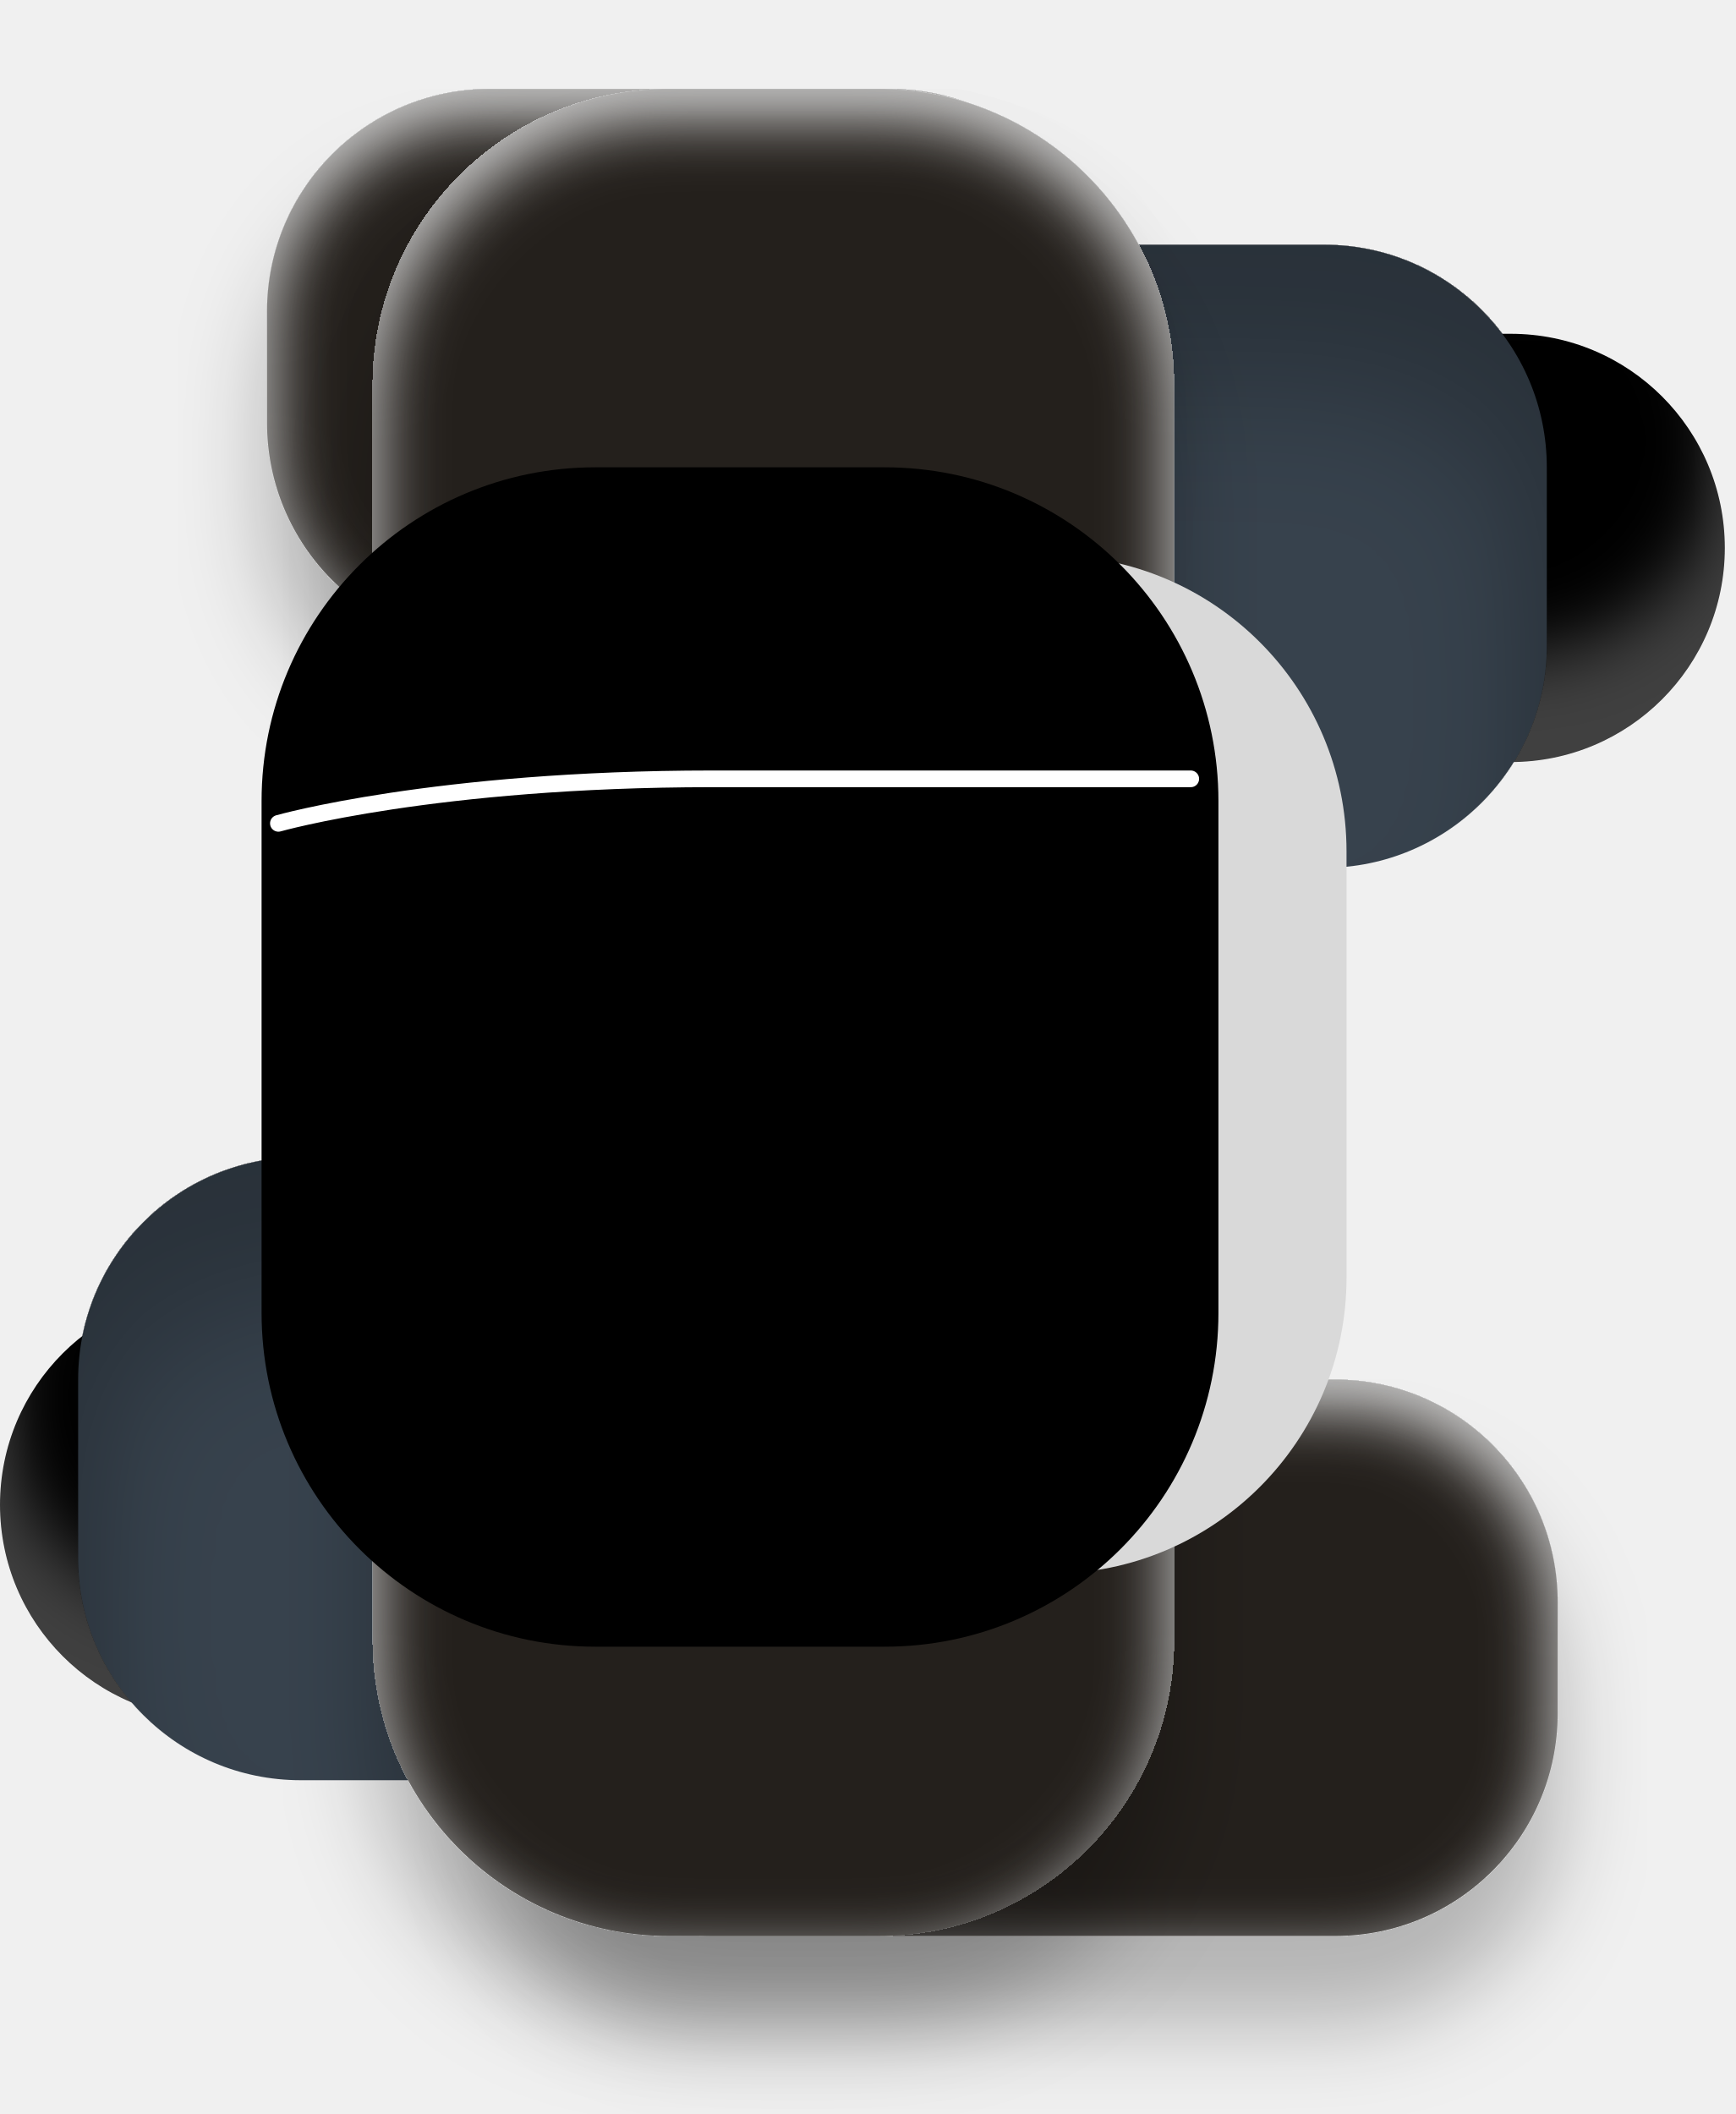
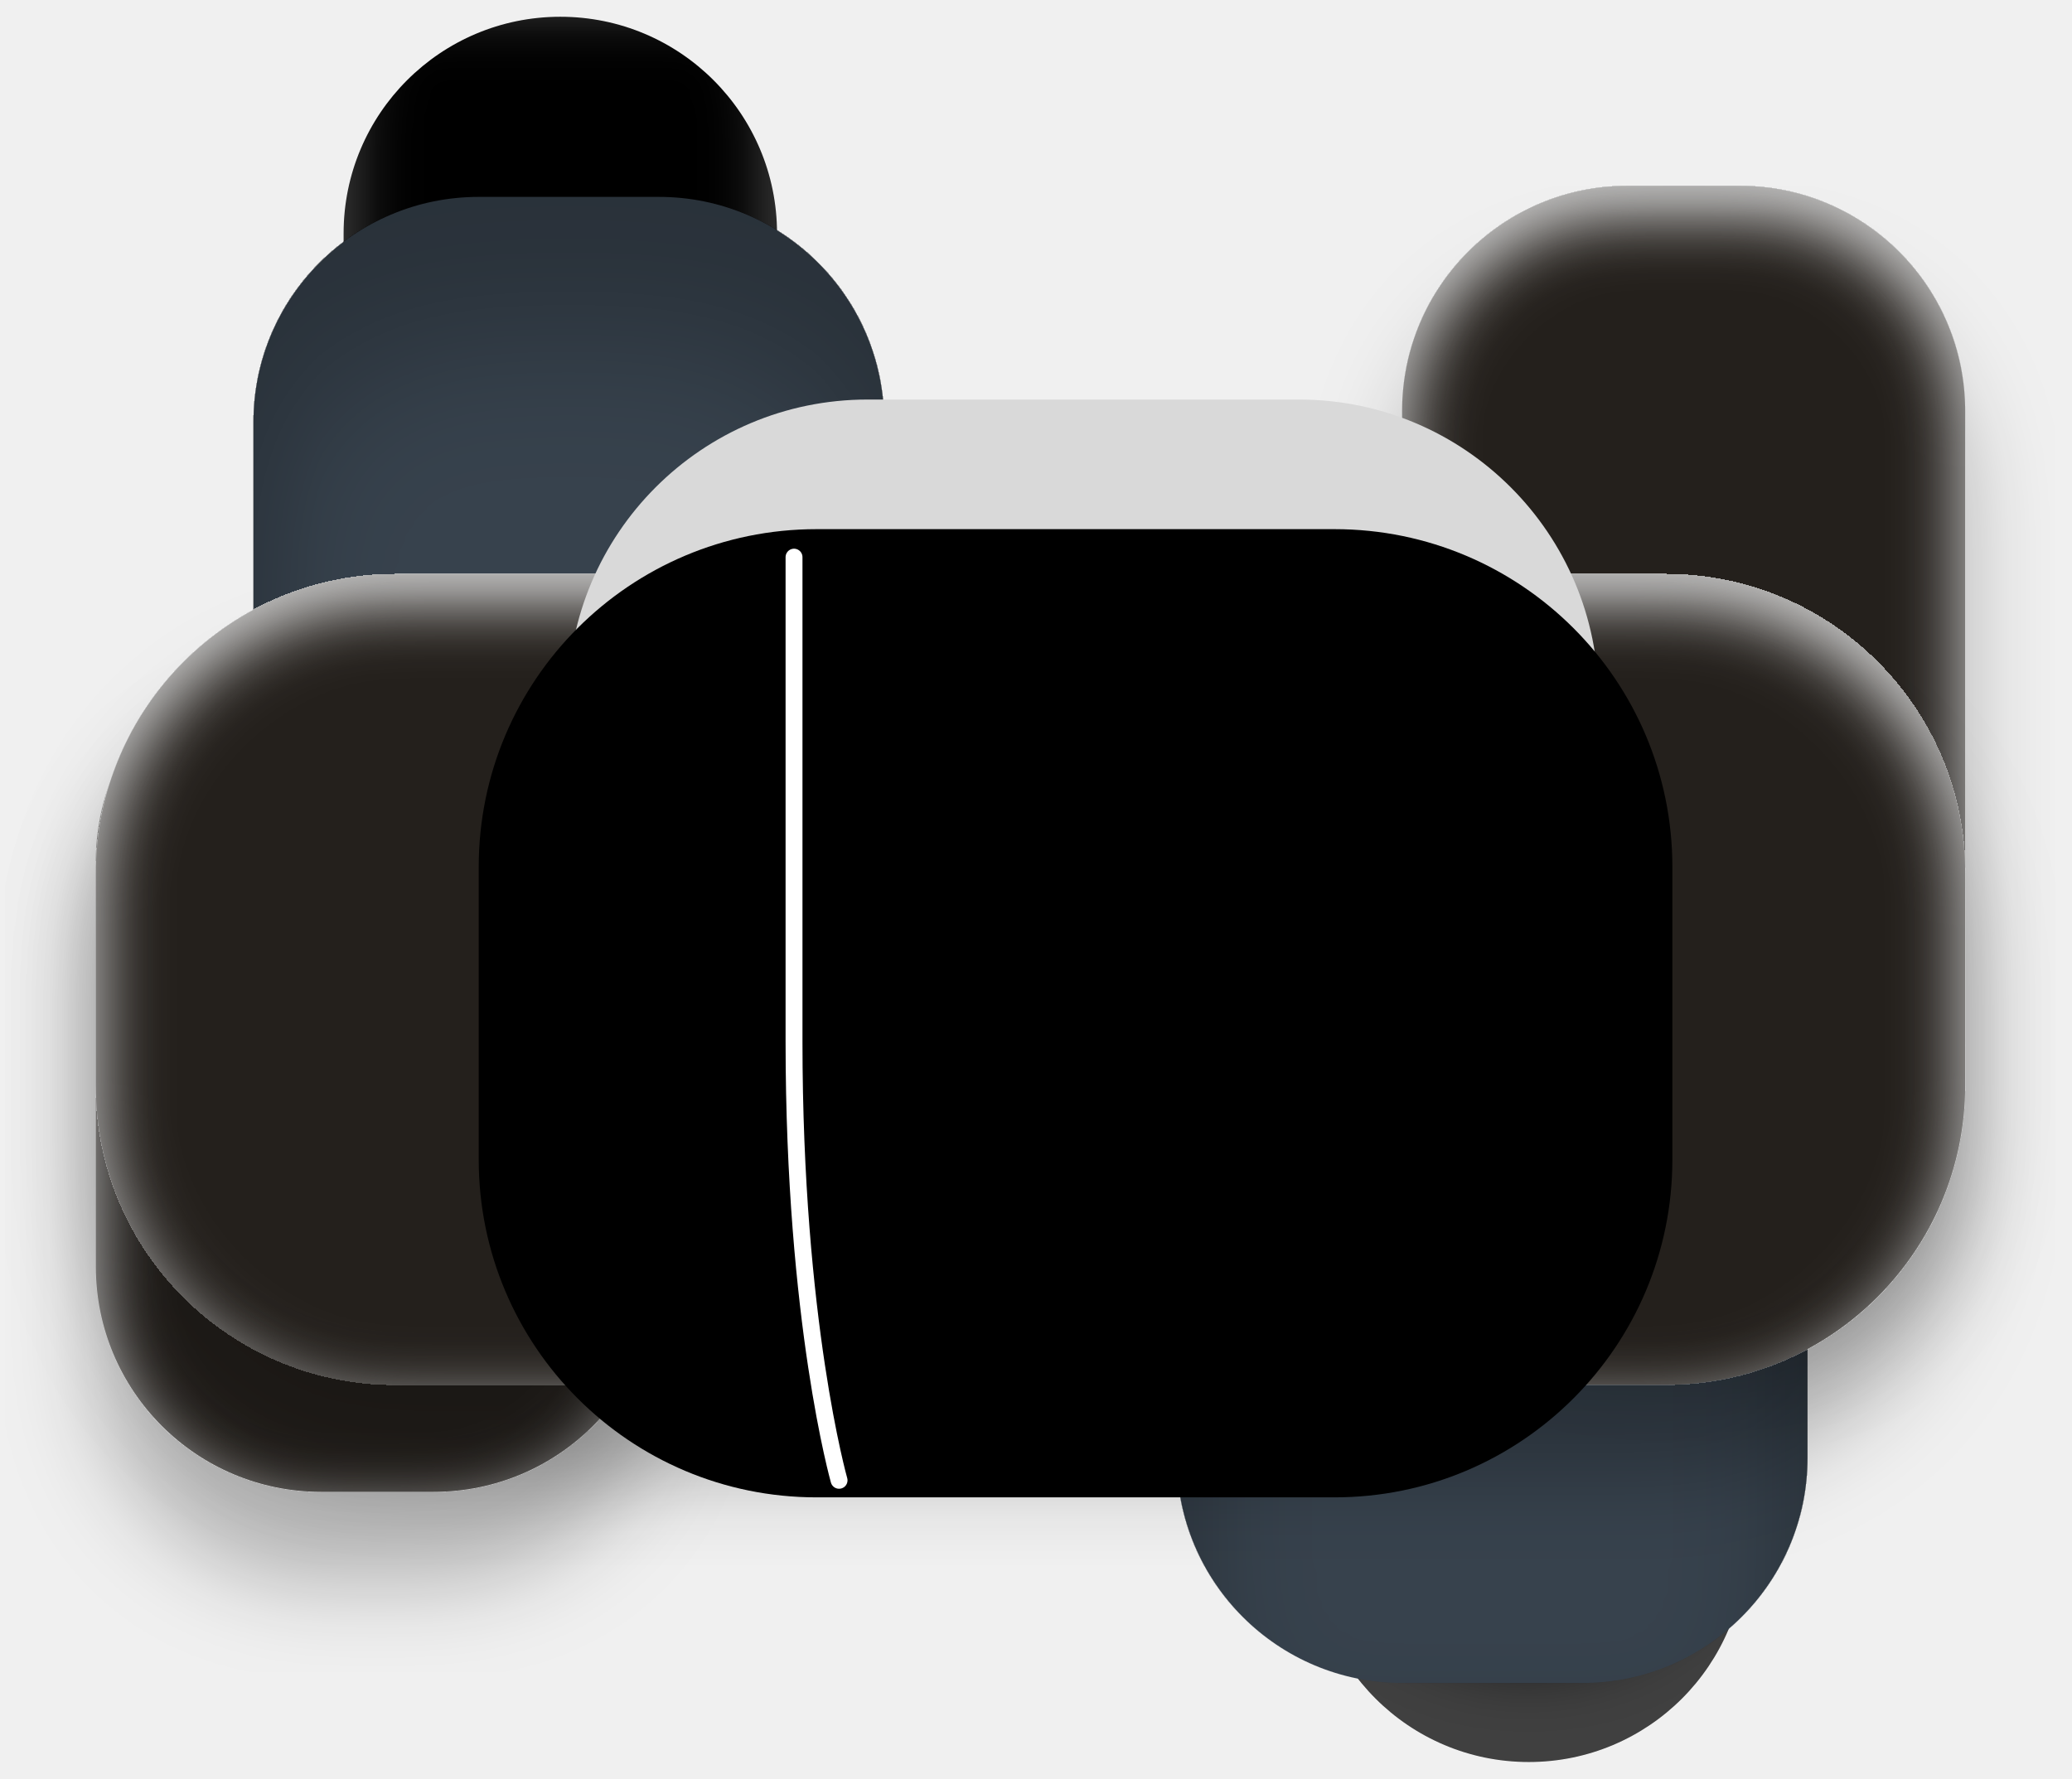
- <svg xmlns="http://www.w3.org/2000/svg" width="78" height="95" viewBox="0 0 78 95" fill="none">
+ <svg xmlns="http://www.w3.org/2000/svg" width="92" height="79" viewBox="0 0 92 79" fill="none">
  <g filter="url(#filter0_i_83_1251)">
-     <path d="M40.623 15C35.308 15 31 19.308 31 24.623V24.623C31 29.938 35.308 34.246 40.623 34.246L67.888 34.246C73.203 34.246 77.512 29.938 77.512 24.623V24.623C77.512 19.308 73.203 15 67.888 15L40.623 15Z" fill="black" />
+     <path d="M15.256 37.633C15.256 42.947 19.564 47.256 24.879 47.256V47.256C30.194 47.256 34.502 42.947 34.502 37.633L34.502 10.367C34.502 5.053 30.194 0.744 24.879 0.744V0.744C19.564 0.744 15.256 5.053 15.256 10.367L15.256 37.633Z" fill="black" />
  </g>
  <g filter="url(#filter1_i_83_1251)">
-     <rect width="46" height="28" rx="10" transform="matrix(-1 -8.74228e-08 -8.74228e-08 1 69.5115 11)" fill="#37424D" />
+     <rect width="46" height="28" rx="10" transform="matrix(-3.57746e-08 1 1 3.57746e-08 11.2559 8.74438)" fill="#37424D" />
  </g>
  <g filter="url(#filter2_i_83_1251)">
-     <path d="M9.623 58C4.308 58 -1.88326e-07 62.308 -4.20638e-07 67.623V67.623C-6.5295e-07 72.938 4.308 77.246 9.623 77.246L36.889 77.246C42.203 77.246 46.512 72.938 46.512 67.623V67.623C46.512 62.308 42.203 58 36.889 58L9.623 58Z" fill="black" />
+     <path d="M58.256 68.633C58.256 73.948 62.564 78.256 67.879 78.256V78.256C73.194 78.256 77.502 73.948 77.502 68.633L77.502 41.367C77.502 36.053 73.194 31.744 67.879 31.744V31.744C62.564 31.744 58.256 36.053 58.256 41.367L58.256 68.633Z" fill="black" />
  </g>
  <g filter="url(#filter3_i_83_1251)">
-     <rect width="46" height="28" rx="10" transform="matrix(-1 -8.74228e-08 -8.74228e-08 1 49.5115 52)" fill="#37424D" />
+     <rect width="46" height="28" rx="10" transform="matrix(-3.57746e-08 1 1 3.57746e-08 52.2559 28.7444)" fill="#37424D" />
  </g>
  <g filter="url(#filter4_dii_83_1251)">
-     <rect x="70" y="62" width="25" height="48" rx="10" transform="rotate(90 70 62)" fill="#24201C" />
+     <rect x="62.256" y="8.256" width="25" height="48" rx="10" fill="#24201C" />
  </g>
  <g filter="url(#filter5_dii_83_1251)">
-     <rect x="50" y="4" width="25" height="38" rx="10" transform="rotate(90 50 4)" fill="#24201C" />
+     <rect x="4.256" y="28.256" width="25" height="38" rx="10" fill="#24201C" />
  </g>
  <g filter="url(#filter6_dii_83_1251)">
-     <rect x="16.755" y="4" width="36" height="83" rx="13.301" fill="#24201C" />
+     <rect x="4.256" y="61.501" width="36" height="83" rx="13.301" transform="rotate(-90 4.25598 61.5007)" fill="#24201C" />
  </g>
-   <rect width="45.756" height="45.756" rx="13.301" transform="matrix(-1 1.74846e-07 1.74846e-07 1 60.5115 24.9617)" fill="#D9D9D9" />
-   <path d="M54.755 36C54.755 27.716 48.039 21 39.755 21L26.755 21C18.471 21 11.755 27.716 11.755 36L11.755 59C11.755 67.284 18.471 74 26.755 74L39.755 74C48.039 74 54.755 67.284 54.755 59L54.755 36Z" fill="black" />
-   <path d="M53.511 35C53.511 35 44.446 35 31.997 35C19.548 35 12.511 37 12.511 37" stroke="white" stroke-width="0.75" stroke-linecap="round" />
+   <rect width="45.756" height="45.756" rx="13.301" transform="matrix(2.26494e-07 1 1 -2.26494e-07 25.2175 17.7444)" fill="#D9D9D9" />
+   <path d="M36.256 23.501C27.972 23.501 21.256 30.216 21.256 38.501L21.256 51.501C21.256 59.785 27.972 66.501 36.256 66.501L59.256 66.501C67.54 66.501 74.256 59.785 74.256 51.501L74.256 38.501C74.256 30.216 67.54 23.501 59.256 23.501L36.256 23.501Z" fill="black" />
+   <path d="M35.256 24.744C35.256 24.744 35.256 33.81 35.256 46.259C35.256 58.708 37.256 65.744 37.256 65.744" stroke="white" stroke-width="0.75" stroke-linecap="round" />
  <defs>
-     <filter id="filter0_i_83_1251" x="31" y="11.792" width="46.512" height="22.454" filterUnits="userSpaceOnUse" color-interpolation-filters="sRGB">
+     <filter id="filter0_i_83_1251" x="15.256" y="-2.463" width="19.246" height="49.719" filterUnits="userSpaceOnUse" color-interpolation-filters="sRGB">
      <feFlood flood-opacity="0" result="BackgroundImageFix" />
      <feBlend mode="normal" in="SourceGraphic" in2="BackgroundImageFix" result="shape" />
      <feColorMatrix in="SourceAlpha" type="matrix" values="0 0 0 0 0 0 0 0 0 0 0 0 0 0 0 0 0 0 127 0" result="hardAlpha" />
      <feOffset dy="-4.812" />
      <feGaussianBlur stdDeviation="1.604" />
      <feComposite in2="hardAlpha" operator="arithmetic" k2="-1" k3="1" />
      <feColorMatrix type="matrix" values="0 0 0 0 1 0 0 0 0 1 0 0 0 0 1 0 0 0 0.25 0" />
      <feBlend mode="normal" in2="shape" result="effect1_innerShadow_83_1251" />
    </filter>
-     <filter id="filter1_i_83_1251" x="23.512" y="11" width="46" height="34.415" filterUnits="userSpaceOnUse" color-interpolation-filters="sRGB">
+     <filter id="filter1_i_83_1251" x="11.256" y="8.744" width="28" height="52.415" filterUnits="userSpaceOnUse" color-interpolation-filters="sRGB">
      <feFlood flood-opacity="0" result="BackgroundImageFix" />
      <feBlend mode="normal" in="SourceGraphic" in2="BackgroundImageFix" result="shape" />
      <feColorMatrix in="SourceAlpha" type="matrix" values="0 0 0 0 0 0 0 0 0 0 0 0 0 0 0 0 0 0 127 0" result="hardAlpha" />
      <feOffset dy="6.415" />
      <feGaussianBlur stdDeviation="3.208" />
      <feComposite in2="hardAlpha" operator="arithmetic" k2="-1" k3="1" />
      <feColorMatrix type="matrix" values="0 0 0 0 0 0 0 0 0 0 0 0 0 0 0 0 0 0 0.25 0" />
      <feBlend mode="normal" in2="shape" result="effect1_innerShadow_83_1251" />
    </filter>
-     <filter id="filter2_i_83_1251" x="0" y="54.792" width="46.512" height="22.454" filterUnits="userSpaceOnUse" color-interpolation-filters="sRGB">
+     <filter id="filter2_i_83_1251" x="58.256" y="28.537" width="19.246" height="49.719" filterUnits="userSpaceOnUse" color-interpolation-filters="sRGB">
      <feFlood flood-opacity="0" result="BackgroundImageFix" />
      <feBlend mode="normal" in="SourceGraphic" in2="BackgroundImageFix" result="shape" />
      <feColorMatrix in="SourceAlpha" type="matrix" values="0 0 0 0 0 0 0 0 0 0 0 0 0 0 0 0 0 0 127 0" result="hardAlpha" />
      <feOffset dy="-4.812" />
      <feGaussianBlur stdDeviation="1.604" />
      <feComposite in2="hardAlpha" operator="arithmetic" k2="-1" k3="1" />
      <feColorMatrix type="matrix" values="0 0 0 0 1 0 0 0 0 1 0 0 0 0 1 0 0 0 0.25 0" />
      <feBlend mode="normal" in2="shape" result="effect1_innerShadow_83_1251" />
    </filter>
-     <filter id="filter3_i_83_1251" x="3.511" y="52" width="46" height="34.415" filterUnits="userSpaceOnUse" color-interpolation-filters="sRGB">
+     <filter id="filter3_i_83_1251" x="52.256" y="28.744" width="28" height="52.415" filterUnits="userSpaceOnUse" color-interpolation-filters="sRGB">
      <feFlood flood-opacity="0" result="BackgroundImageFix" />
      <feBlend mode="normal" in="SourceGraphic" in2="BackgroundImageFix" result="shape" />
      <feColorMatrix in="SourceAlpha" type="matrix" values="0 0 0 0 0 0 0 0 0 0 0 0 0 0 0 0 0 0 127 0" result="hardAlpha" />
      <feOffset dy="6.415" />
      <feGaussianBlur stdDeviation="3.208" />
      <feComposite in2="hardAlpha" operator="arithmetic" k2="-1" k3="1" />
      <feColorMatrix type="matrix" values="0 0 0 0 0 0 0 0 0 0 0 0 0 0 0 0 0 0 0.25 0" />
      <feBlend mode="normal" in2="shape" result="effect1_innerShadow_83_1251" />
    </filter>
-     <filter id="filter4_dii_83_1251" x="18" y="62" width="56" height="33" filterUnits="userSpaceOnUse" color-interpolation-filters="sRGB">
+     <filter id="filter4_dii_83_1251" x="58.256" y="8.256" width="33" height="56" filterUnits="userSpaceOnUse" color-interpolation-filters="sRGB">
      <feFlood flood-opacity="0" result="BackgroundImageFix" />
      <feColorMatrix in="SourceAlpha" type="matrix" values="0 0 0 0 0 0 0 0 0 0 0 0 0 0 0 0 0 0 127 0" result="hardAlpha" />
      <feOffset dy="4" />
      <feGaussianBlur stdDeviation="2" />
      <feComposite in2="hardAlpha" operator="out" />
      <feColorMatrix type="matrix" values="0 0 0 0 0 0 0 0 0 0 0 0 0 0 0 0 0 0 0.25 0" />
      <feBlend mode="normal" in2="BackgroundImageFix" result="effect1_dropShadow_83_1251" />
      <feBlend mode="normal" in="SourceGraphic" in2="effect1_dropShadow_83_1251" result="shape" />
      <feColorMatrix in="SourceAlpha" type="matrix" values="0 0 0 0 0 0 0 0 0 0 0 0 0 0 0 0 0 0 127 0" result="hardAlpha" />
      <feOffset dy="1" />
      <feGaussianBlur stdDeviation="1.5" />
      <feComposite in2="hardAlpha" operator="arithmetic" k2="-1" k3="1" />
      <feColorMatrix type="matrix" values="0 0 0 0 1 0 0 0 0 1 0 0 0 0 1 0 0 0 1 0" />
      <feBlend mode="normal" in2="shape" result="effect2_innerShadow_83_1251" />
      <feColorMatrix in="SourceAlpha" type="matrix" values="0 0 0 0 0 0 0 0 0 0 0 0 0 0 0 0 0 0 127 0" result="hardAlpha" />
      <feOffset />
      <feGaussianBlur stdDeviation="1.5" />
      <feComposite in2="hardAlpha" operator="arithmetic" k2="-1" k3="1" />
      <feColorMatrix type="matrix" values="0 0 0 0 0 0 0 0 0 0 0 0 0 0 0 0 0 0 0.25 0" />
      <feBlend mode="normal" in2="effect2_innerShadow_83_1251" result="effect3_innerShadow_83_1251" />
    </filter>
-     <filter id="filter5_dii_83_1251" x="8" y="4" width="46" height="33" filterUnits="userSpaceOnUse" color-interpolation-filters="sRGB">
+     <filter id="filter5_dii_83_1251" x="0.256" y="28.256" width="33" height="46" filterUnits="userSpaceOnUse" color-interpolation-filters="sRGB">
      <feFlood flood-opacity="0" result="BackgroundImageFix" />
      <feColorMatrix in="SourceAlpha" type="matrix" values="0 0 0 0 0 0 0 0 0 0 0 0 0 0 0 0 0 0 127 0" result="hardAlpha" />
      <feOffset dy="4" />
      <feGaussianBlur stdDeviation="2" />
      <feComposite in2="hardAlpha" operator="out" />
      <feColorMatrix type="matrix" values="0 0 0 0 0 0 0 0 0 0 0 0 0 0 0 0 0 0 0.25 0" />
      <feBlend mode="normal" in2="BackgroundImageFix" result="effect1_dropShadow_83_1251" />
      <feBlend mode="normal" in="SourceGraphic" in2="effect1_dropShadow_83_1251" result="shape" />
      <feColorMatrix in="SourceAlpha" type="matrix" values="0 0 0 0 0 0 0 0 0 0 0 0 0 0 0 0 0 0 127 0" result="hardAlpha" />
      <feOffset dy="1" />
      <feGaussianBlur stdDeviation="1.5" />
      <feComposite in2="hardAlpha" operator="arithmetic" k2="-1" k3="1" />
      <feColorMatrix type="matrix" values="0 0 0 0 1 0 0 0 0 1 0 0 0 0 1 0 0 0 1 0" />
      <feBlend mode="normal" in2="shape" result="effect2_innerShadow_83_1251" />
      <feColorMatrix in="SourceAlpha" type="matrix" values="0 0 0 0 0 0 0 0 0 0 0 0 0 0 0 0 0 0 127 0" result="hardAlpha" />
      <feOffset />
      <feGaussianBlur stdDeviation="1.5" />
      <feComposite in2="hardAlpha" operator="arithmetic" k2="-1" k3="1" />
      <feColorMatrix type="matrix" values="0 0 0 0 0 0 0 0 0 0 0 0 0 0 0 0 0 0 0.25 0" />
      <feBlend mode="normal" in2="effect2_innerShadow_83_1251" result="effect3_innerShadow_83_1251" />
    </filter>
-     <filter id="filter6_dii_83_1251" x="12.755" y="4" width="44" height="91" filterUnits="userSpaceOnUse" color-interpolation-filters="sRGB">
+     <filter id="filter6_dii_83_1251" x="0.256" y="25.501" width="91" height="44" filterUnits="userSpaceOnUse" color-interpolation-filters="sRGB">
      <feFlood flood-opacity="0" result="BackgroundImageFix" />
      <feColorMatrix in="SourceAlpha" type="matrix" values="0 0 0 0 0 0 0 0 0 0 0 0 0 0 0 0 0 0 127 0" result="hardAlpha" />
      <feOffset dy="4" />
      <feGaussianBlur stdDeviation="2" />
      <feComposite in2="hardAlpha" operator="out" />
      <feColorMatrix type="matrix" values="0 0 0 0 0 0 0 0 0 0 0 0 0 0 0 0 0 0 0.25 0" />
      <feBlend mode="normal" in2="BackgroundImageFix" result="effect1_dropShadow_83_1251" />
      <feBlend mode="normal" in="SourceGraphic" in2="effect1_dropShadow_83_1251" result="shape" />
      <feColorMatrix in="SourceAlpha" type="matrix" values="0 0 0 0 0 0 0 0 0 0 0 0 0 0 0 0 0 0 127 0" result="hardAlpha" />
      <feOffset dy="1" />
      <feGaussianBlur stdDeviation="1.5" />
      <feComposite in2="hardAlpha" operator="arithmetic" k2="-1" k3="1" />
      <feColorMatrix type="matrix" values="0 0 0 0 1 0 0 0 0 1 0 0 0 0 1 0 0 0 1 0" />
      <feBlend mode="normal" in2="shape" result="effect2_innerShadow_83_1251" />
      <feColorMatrix in="SourceAlpha" type="matrix" values="0 0 0 0 0 0 0 0 0 0 0 0 0 0 0 0 0 0 127 0" result="hardAlpha" />
      <feOffset />
      <feGaussianBlur stdDeviation="1.5" />
      <feComposite in2="hardAlpha" operator="arithmetic" k2="-1" k3="1" />
      <feColorMatrix type="matrix" values="0 0 0 0 0 0 0 0 0 0 0 0 0 0 0 0 0 0 0.25 0" />
      <feBlend mode="normal" in2="effect2_innerShadow_83_1251" result="effect3_innerShadow_83_1251" />
    </filter>
  </defs>
</svg>
